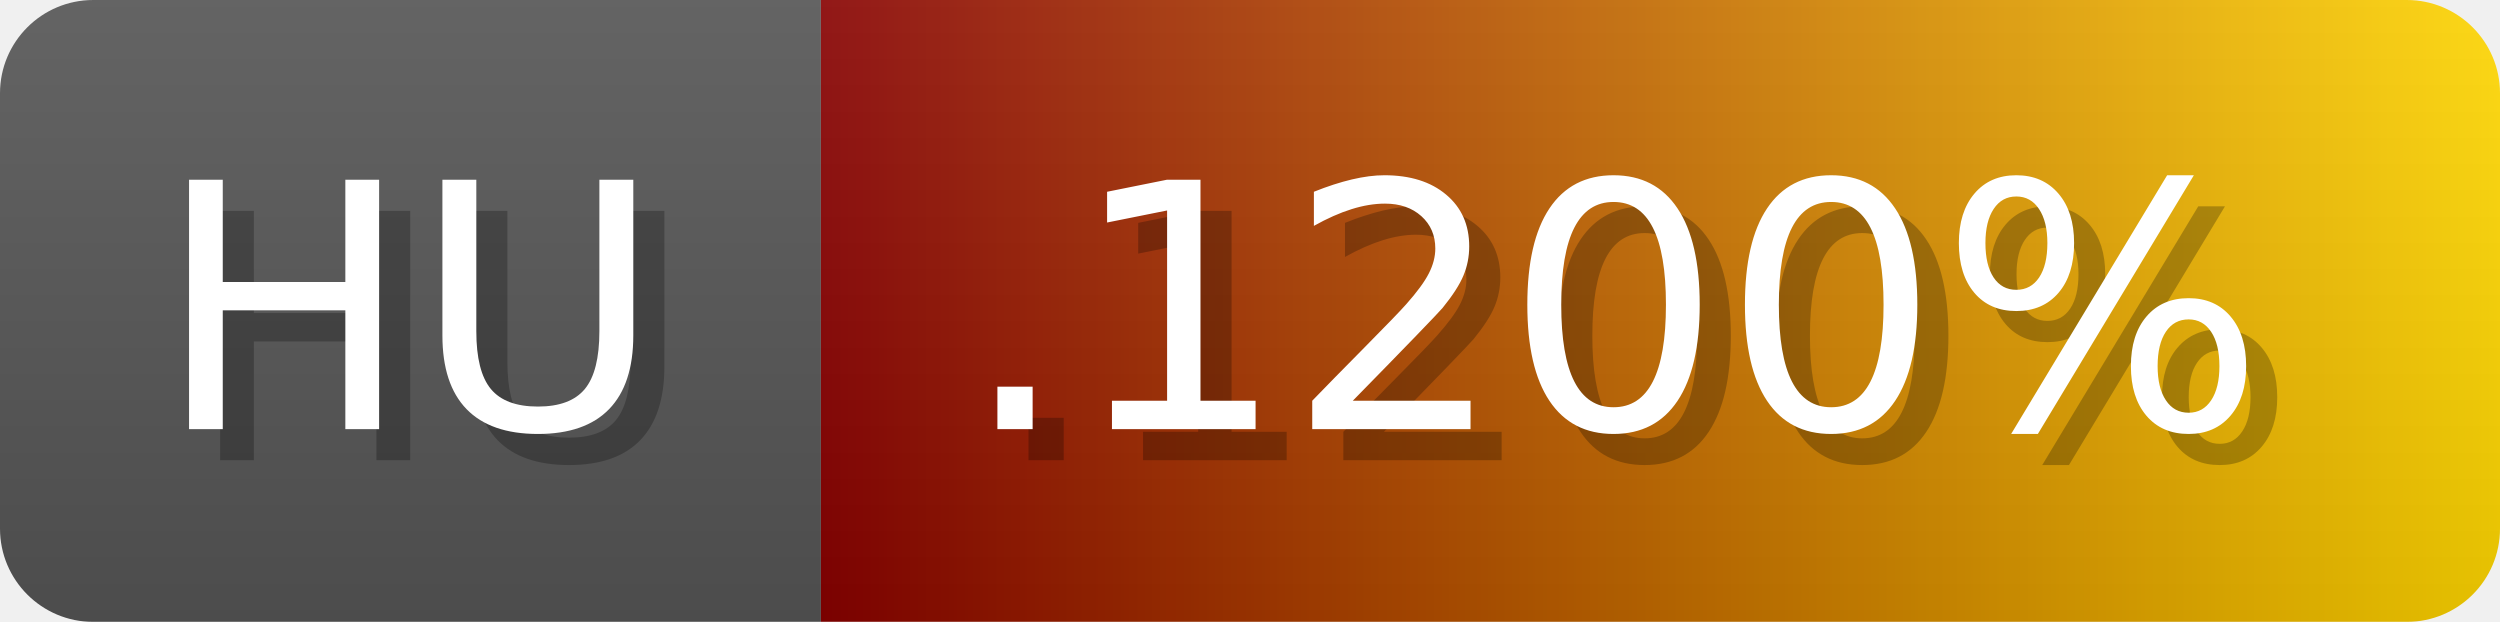
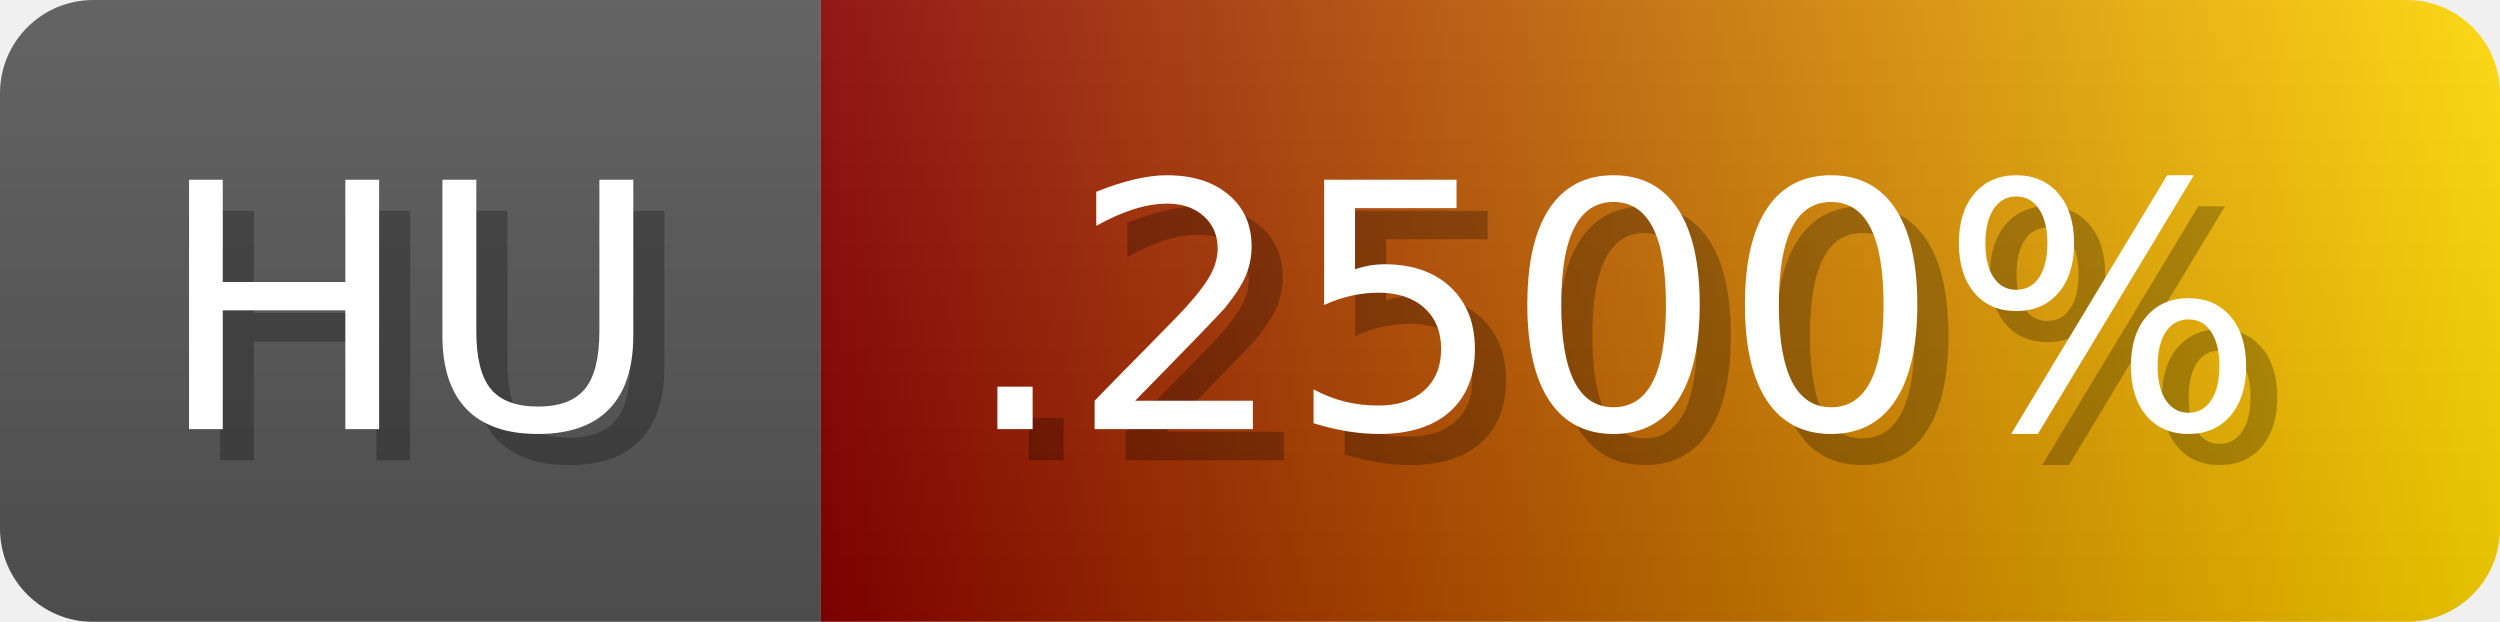
- <svg xmlns="http://www.w3.org/2000/svg" width="80.4" height="20" viewBox="0 0 804 200" role="img" aria-label="HU: .1200%">
+ <svg xmlns="http://www.w3.org/2000/svg" width="80.4" height="20" viewBox="0 0 804 200" role="img" aria-label="HU: .2500%">
  <linearGradient id="a" x2="0" y2="100%">
    <stop offset="0" stop-opacity=".1" stop-color="#EEE" />
    <stop offset="1" stop-opacity=".1" />
  </linearGradient>
  <mask id="m">
    <rect width="804" height="200" rx="30" fill="#FFF" />
  </mask>
  <g mask="url(#m)">
    <rect width="264" height="200" fill="#555" />
    <rect width="540" height="200" fill="url(#x)" x="264" />
    <rect width="804" height="200" fill="url(#a)" />
  </g>
  <g aria-hidden="true" fill="#fff" text-anchor="start" font-family="Verdana,DejaVu Sans,sans-serif" font-size="110">
    <text x="60" y="148" textLength="164" fill="#000" opacity="0.25">HU</text>
    <text x="50" y="138" textLength="164">HU</text>
-     <text x="319" y="148" textLength="440" fill="#000" opacity="0.25">.1200%</text>
-     <text x="309" y="138" textLength="440">.1200%</text>
+     <text x="319" y="148" textLength="440" fill="#000" opacity="0.25">.2500%</text>
+     <text x="309" y="138" textLength="440">.2500%</text>
  </g>
  <linearGradient id="x" x1="0%" y1="0%" x2="100%" y2="0%">
    <stop offset="0%" style="stop-color:#800" />
    <stop offset="100%" style="stop-color:#ffd700" />
  </linearGradient>
</svg>
